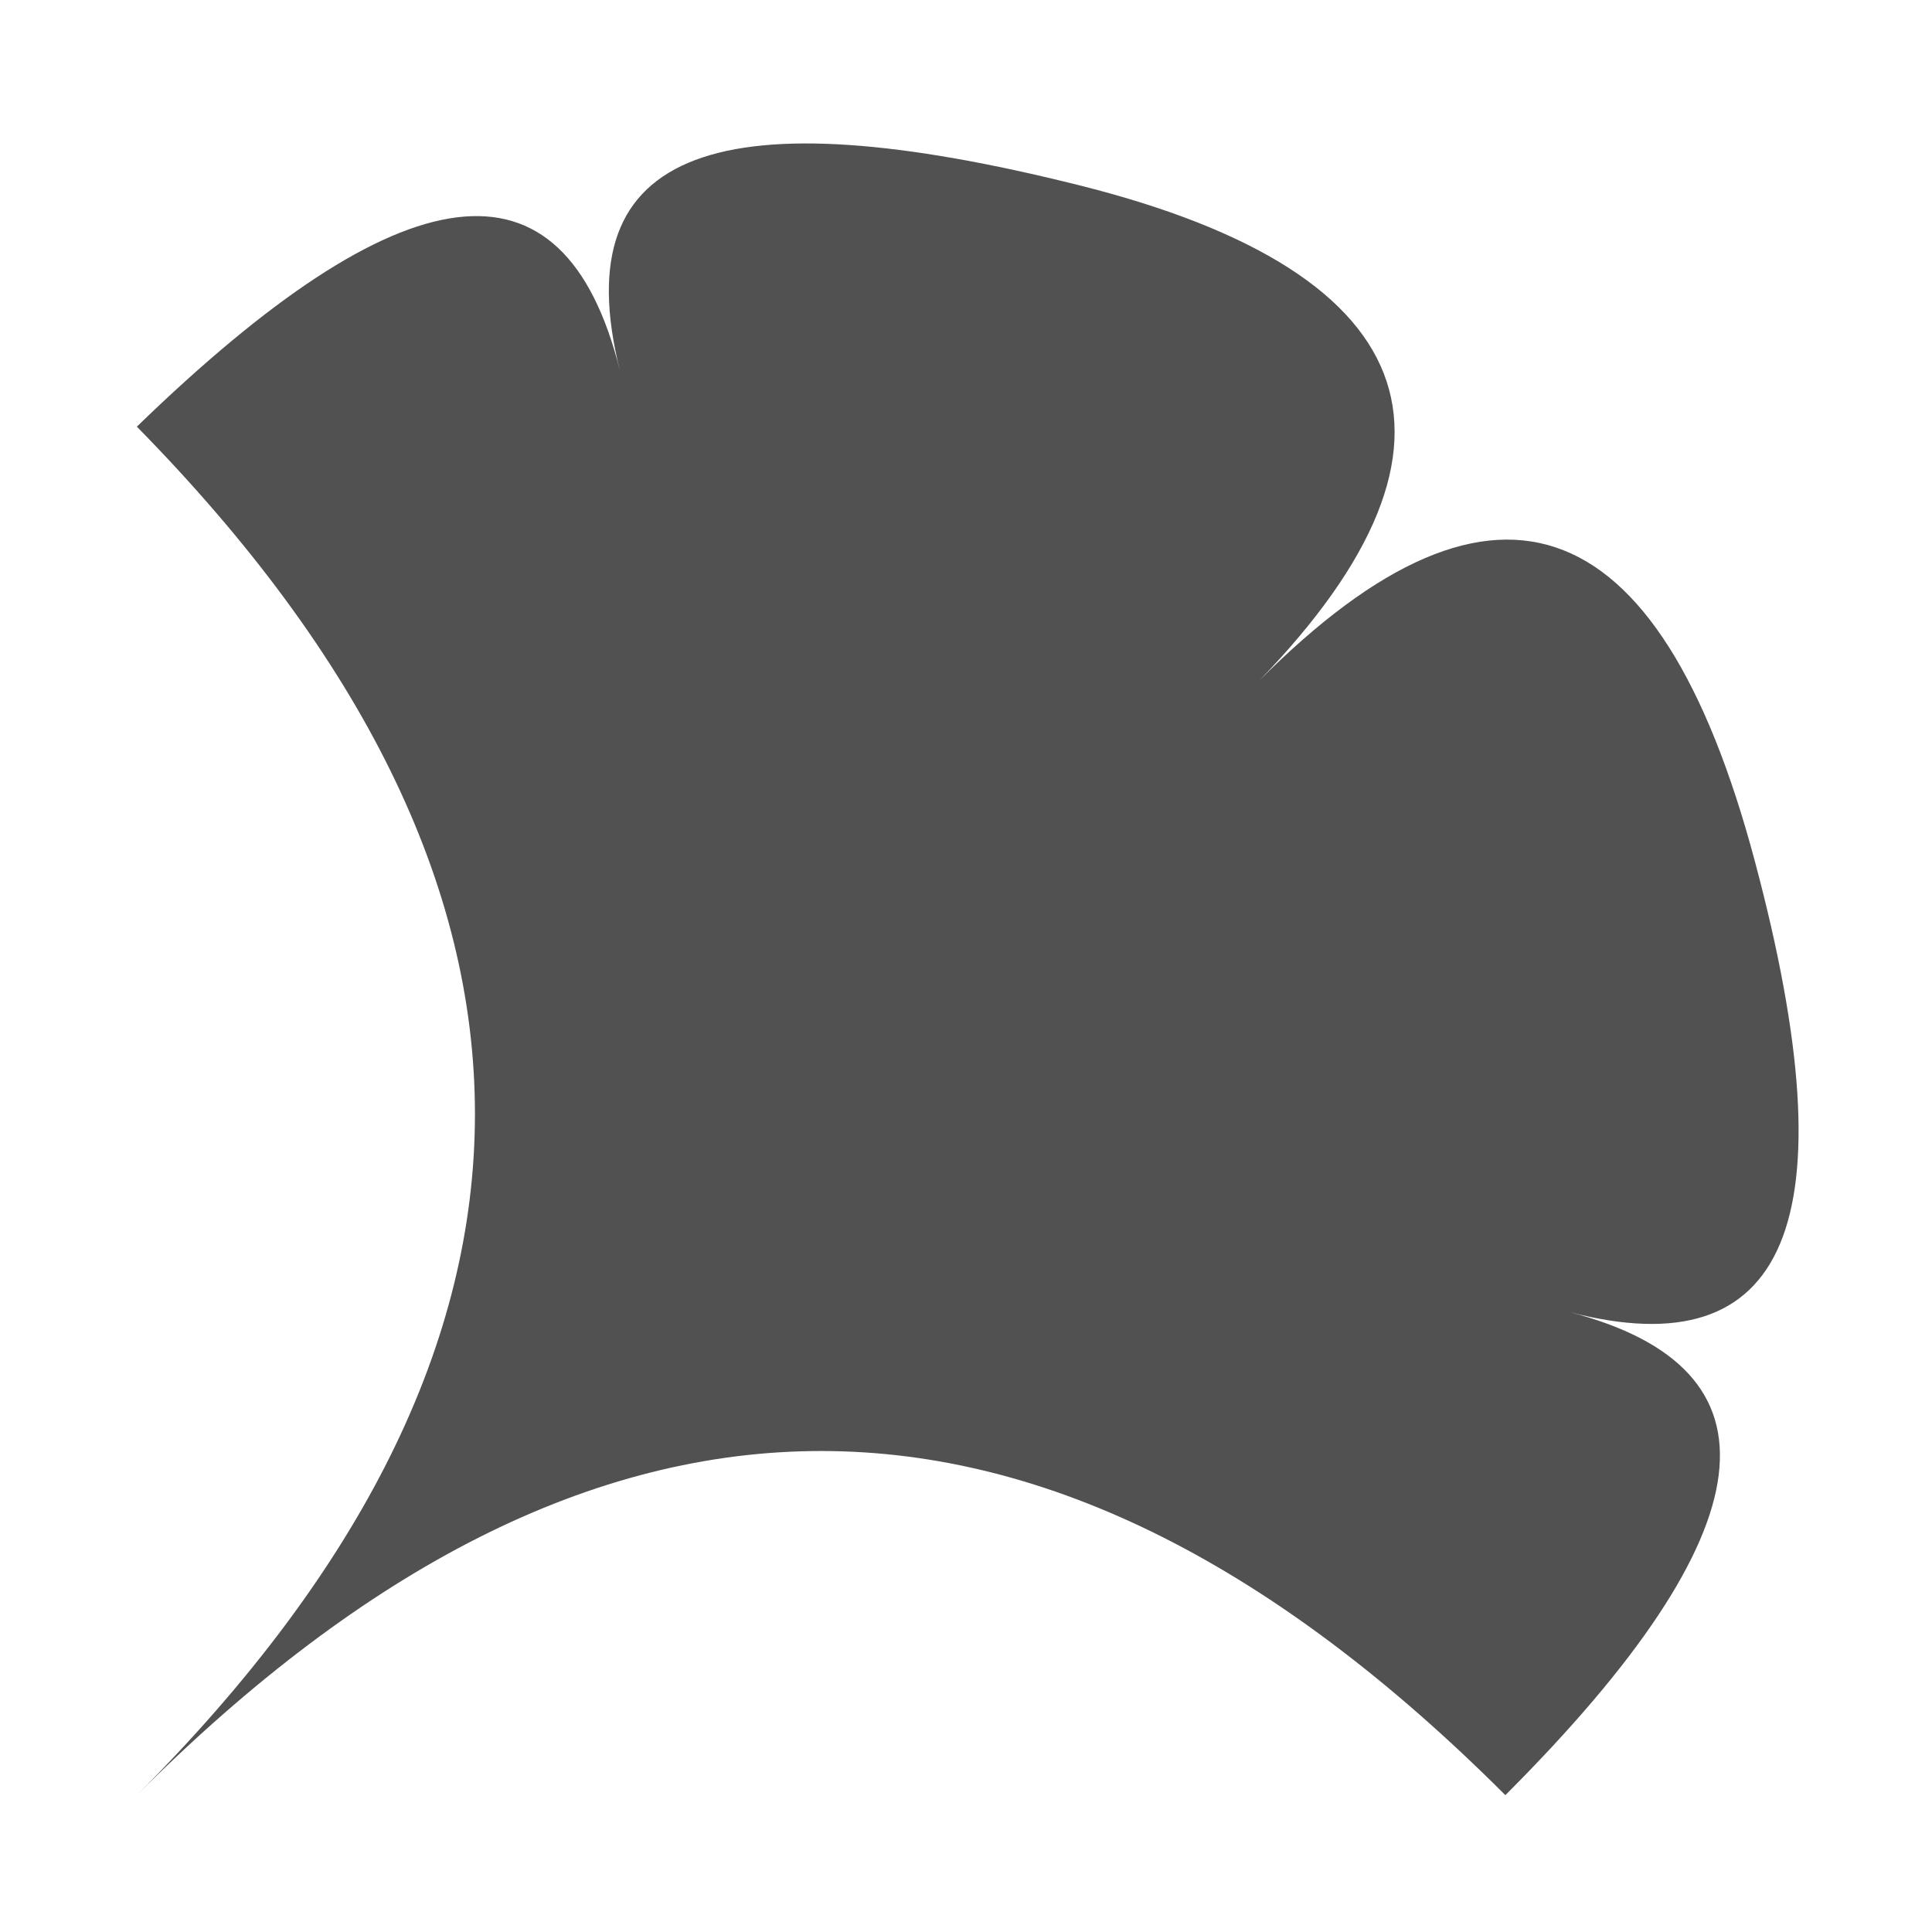
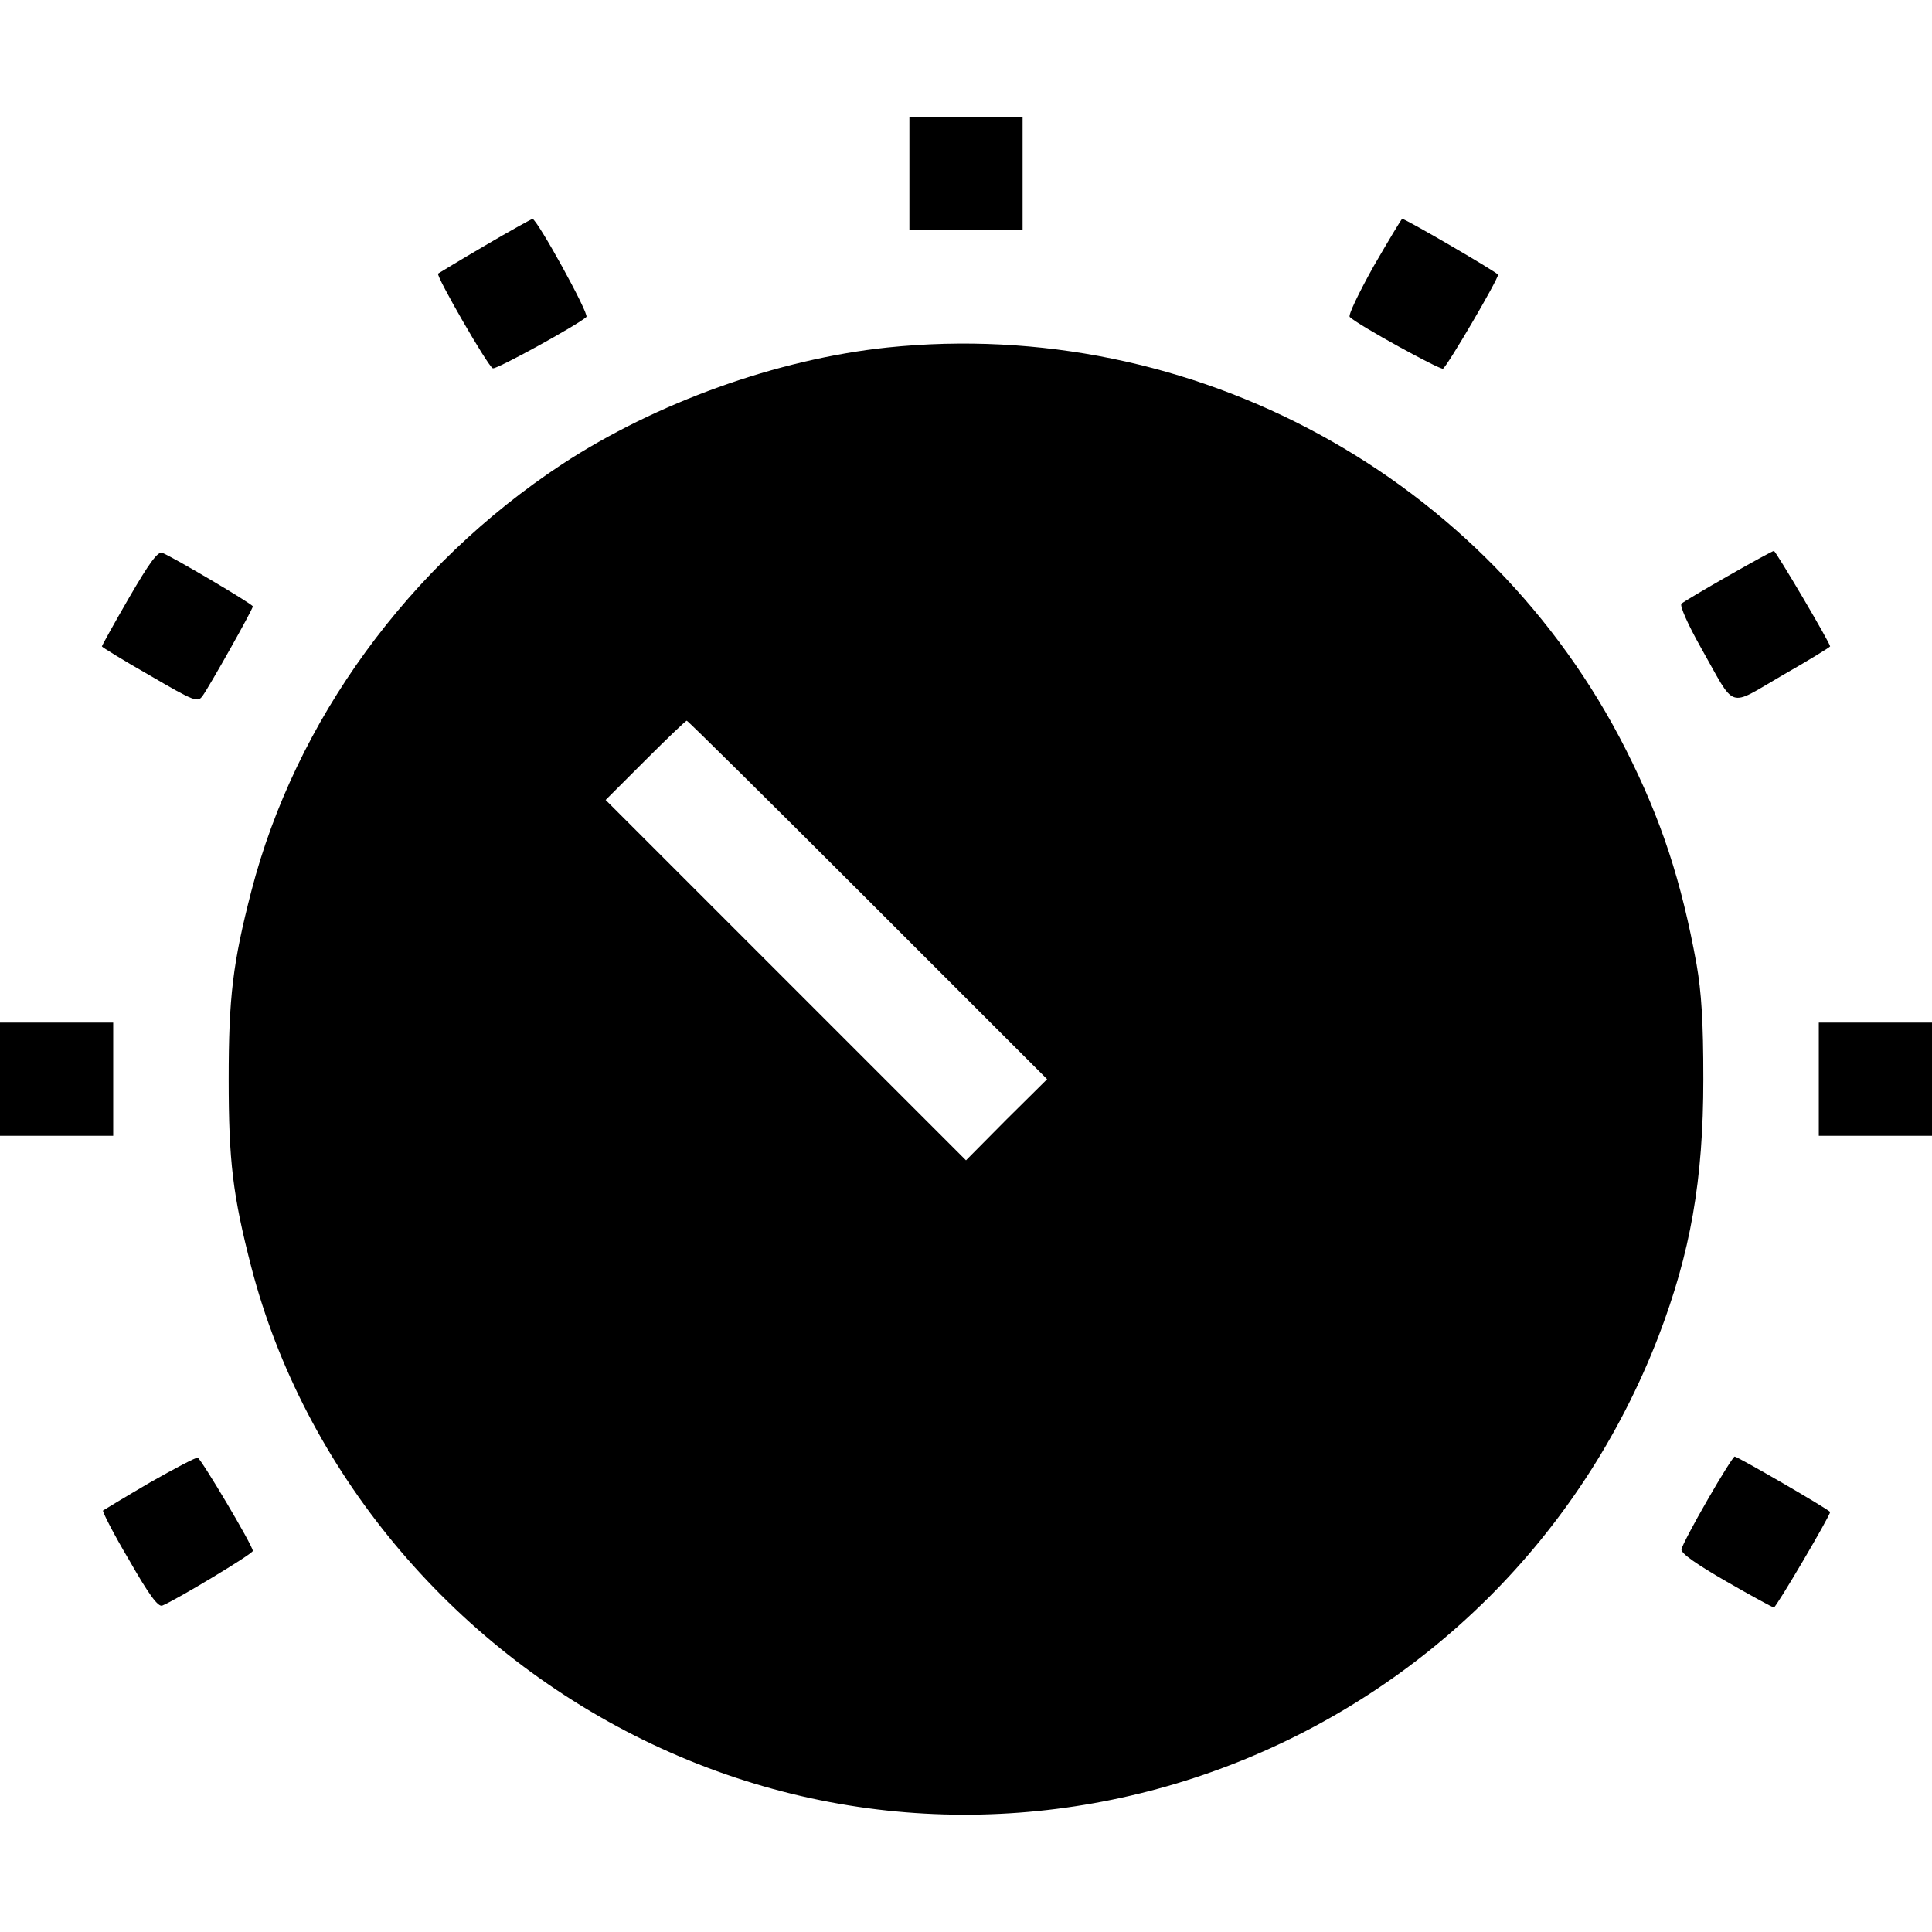
- <svg xmlns="http://www.w3.org/2000/svg" version="1.1" x="0px" y="0px" width="24px" height="24px" viewBox="0 0 24 24">
-   <style type="text/css">
- 	.st0{fill:#515151;}
- </style>
-   <path class="st0" d="M1.7,22.3c5.7-5.7,11.3-5.7,17,0c3.3-3.3,3.5-5.3,0.8-6c2.7,0.7,3.5-1.1,2.3-5.6s-3.3-5.2-6.3-2.1  c3-3,2.3-5.2-2.1-6.3S7,1.8,7.7,4.6C7,1.8,5,2.1,1.7,5.3C7.3,11,7.3,16.7,1.7,22.3" />
+ <svg xmlns="http://www.w3.org/2000/svg" version="1.0" width="512pt" height="512pt" viewBox="0 0 512 512" preserveAspectRatio="xMidYMid meet">
+   <g transform="translate(0,512) scale(0.1,-0.1)" fill="#000000" stroke="none">
+     <path d="M2410 4660 l0 -150 150 0 150 0 0 150 0 150 -150 0 -150 0 0 -150z" />
+     <path d="M1285 4469 c-65 -38 -121 -72 -124 -74 -6 -6 132 -246 145 -251 9 -4 225 115 248 136 8 8 -131 260 -143 260 -3 -1 -60 -32 -126 -71z" />
+     <path d="M3640 4414 c-39 -70 -68 -130 -63 -134 21 -21 238 -140 247 -137 10 4 146 236 146 249 0 5 -245 148 -254 148 -2 0 -36 -57 -76 -126z" />
+     <path d="M2351 4199 c-292 -31 -612 -146 -861 -309 -407 -268 -707 -680 -824 -1132 -49 -190 -60 -280 -60 -498 0 -218 11 -308 60 -498 139 -535 525 -1001 1039 -1253 1029 -504 2273 -10 2690 1069 85 222 119 414 119 682 0 154 -5 230 -18 305 -40 220 -93 382 -187 568 -366 724 -1149 1150 -1958 1066z m-51 -1464 l475 -475 -108 -107 -107 -108 -477 477 -478 478 105 105 c58 58 107 105 110 105 3 0 219 -214 480 -475z" />
+     <path d="M342 3536 c-40 -69 -72 -127 -72 -129 0 -2 57 -37 127 -77 120 -70 127 -72 140 -54 18 25 133 229 133 237 0 6 -212 131 -240 142 -12 4 -34 -26 -88 -119z" />
+     <path d="M4580 3594 c-63 -36 -119 -69 -124 -74 -5 -5 17 -55 52 -117 94 -166 68 -158 215 -73 70 40 127 75 127 77 0 9 -144 253 -149 253 -3 0 -58 -30 -121 -66z" />
+     <path d="M0 2260 l0 -150 150 0 150 0 0 150 0 150 -150 0 -150 0 0 -150z" />
+     <path d="M4820 2260 l0 -150 150 0 150 0 0 150 0 150 -150 0 -150 0 0 -150z" />
+     <path d="M397 1191 c-65 -38 -121 -72 -124 -74 -2 -3 28 -62 69 -131 53 -93 77 -125 88 -121 35 14 240 137 240 145 0 14 -137 244 -146 247 -5 1 -62 -29 -127 -66z" />
+     <path d="M4525 1145 c-37 -64 -68 -123 -69 -131 -1 -11 41 -40 119 -85 66 -38 123 -69 126 -69 6 0 149 243 149 253 0 5 -245 147 -253 147 -3 0 -36 -52 -72 -115z" />
+   </g>
</svg>
